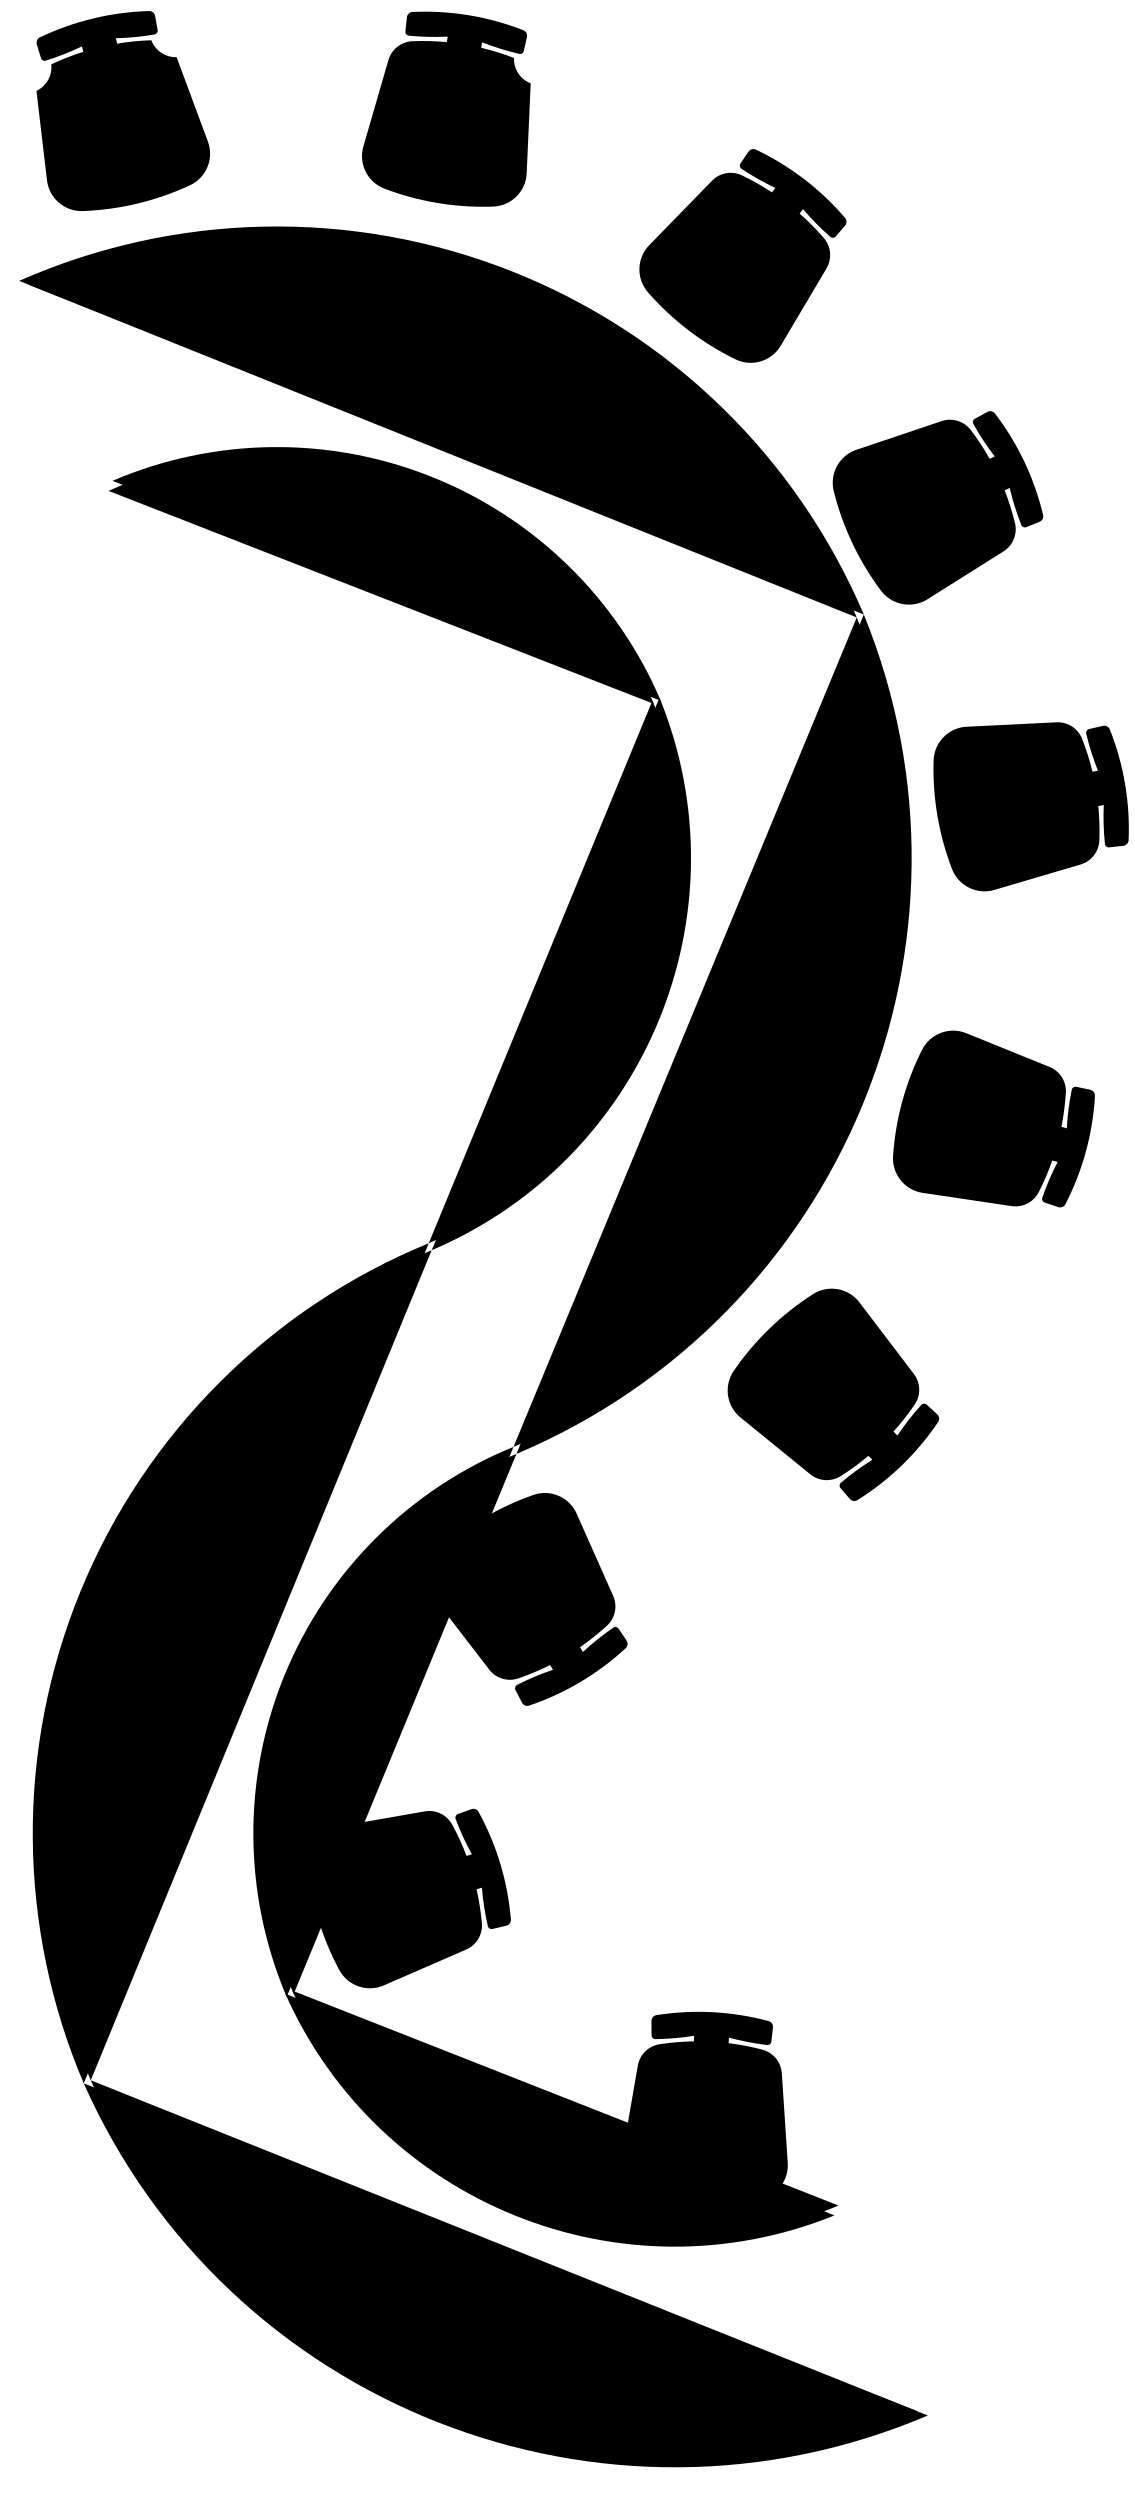
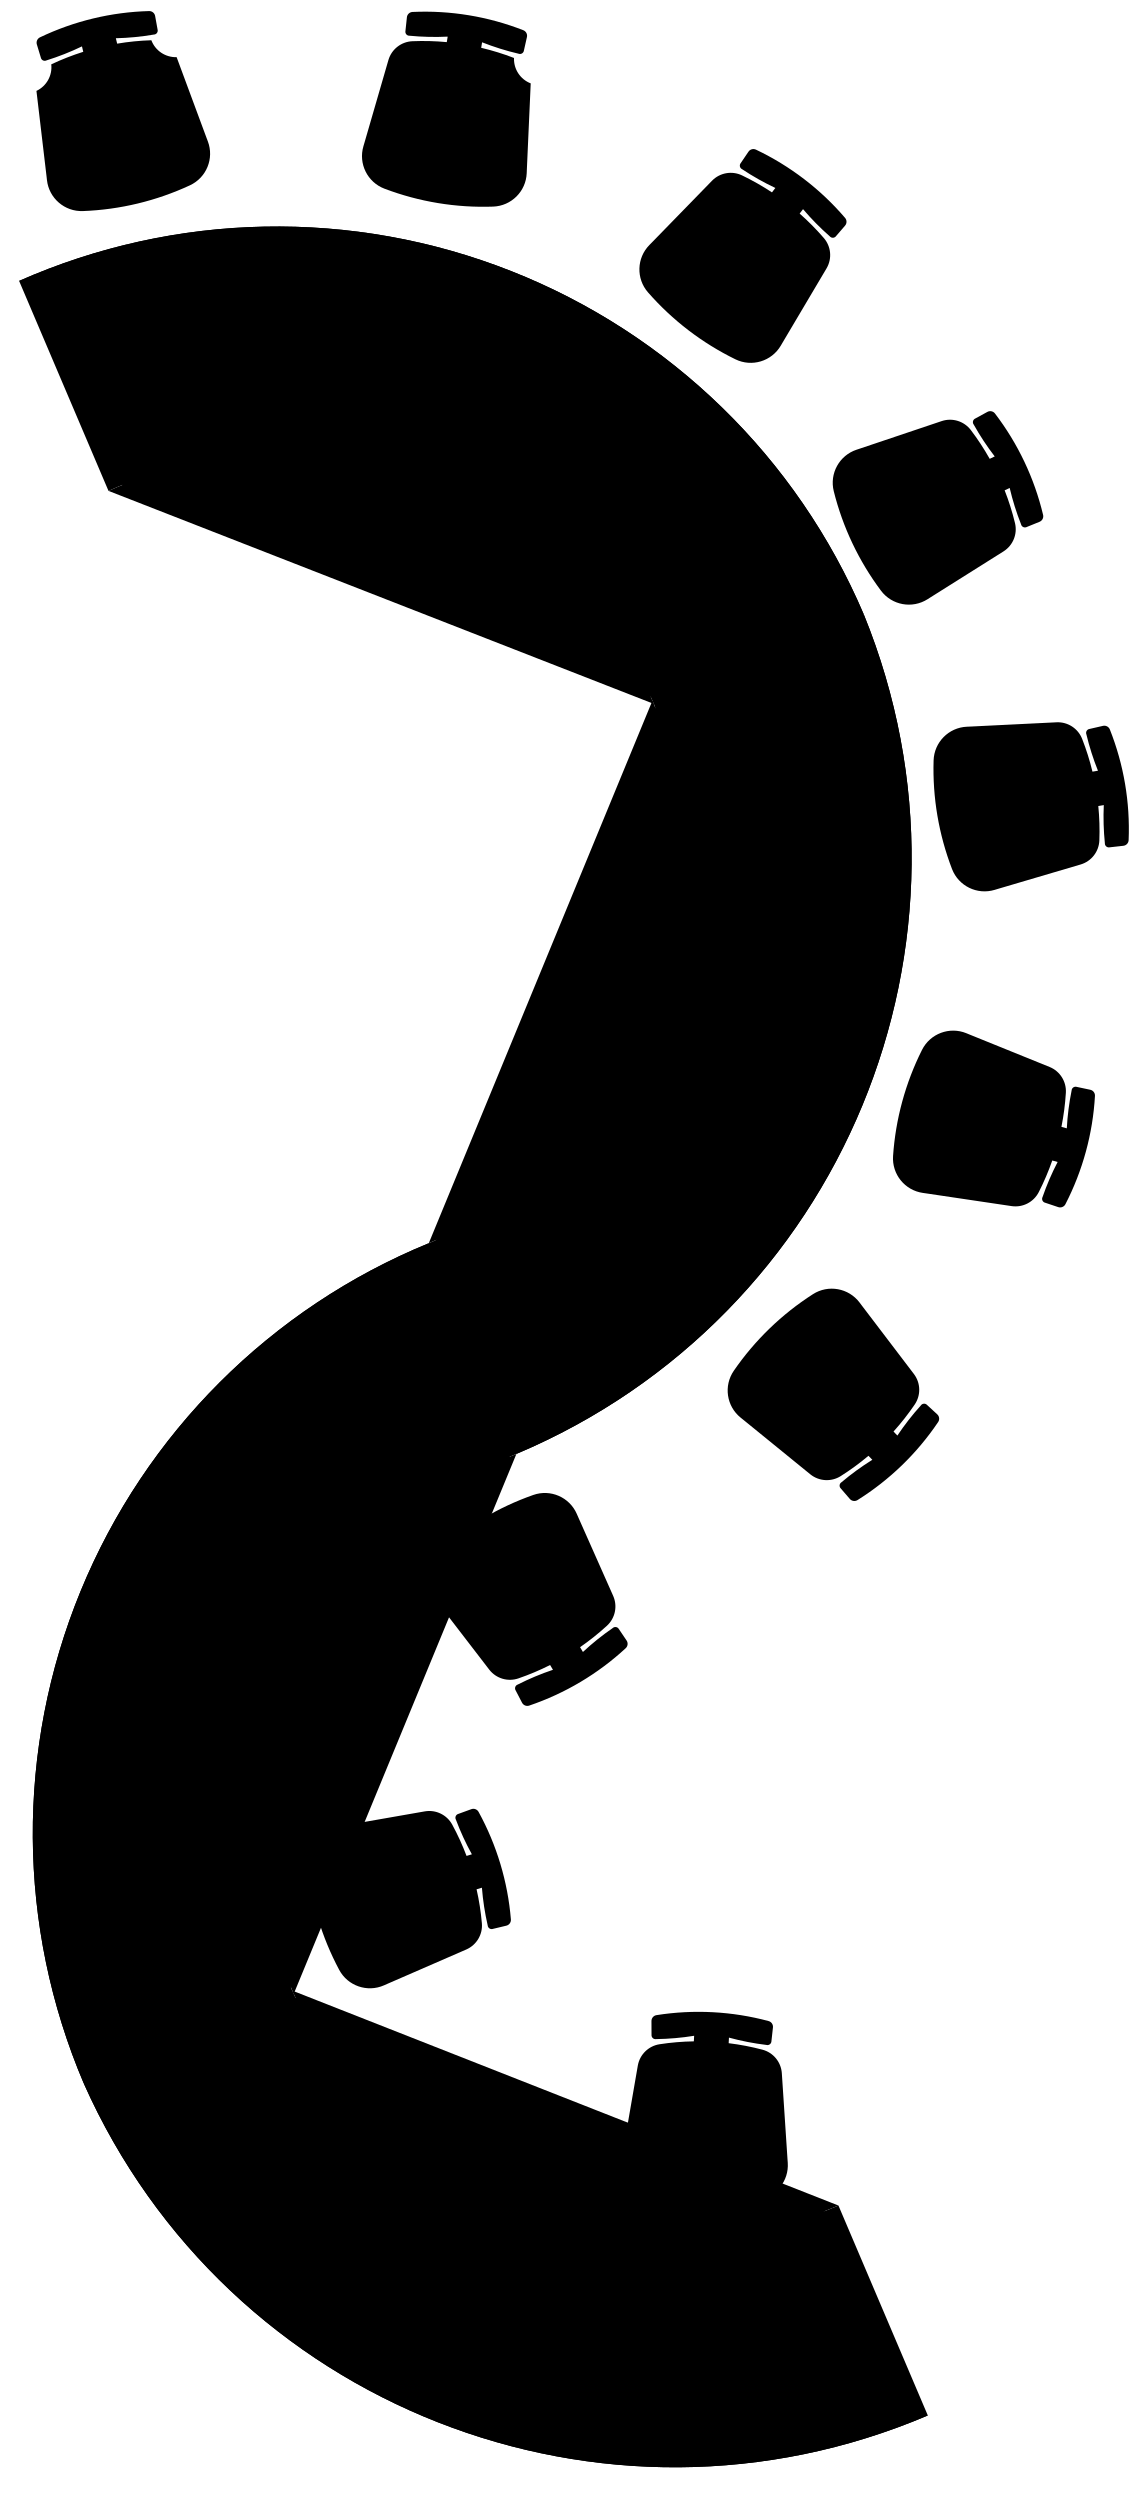
<svg xmlns="http://www.w3.org/2000/svg" width="2982.938mm" height="6573.366mm" viewBox="288.656 -6717.074 2982.938 6573.366" version="1.1" style="stroke-linecap:round;stroke-linejoin:round;">
  <g transform="scale(1,-1)">
    <g>
+       <g fill="inherit" stroke="none" stroke-width="0">
+         <path d="M2728.24,365.924 L2493.22,917.98 A1100.22,1100.22 0 0,0 1057.027,1483.089 A1077.303,1077.303 0 0,0 1646.52,2894.253 A1700.22,1700.22 0 0,1 2559.967,5101.248 A1677.303,1677.303 0 0,1 338.87,5978.491 L573.923,5426.357 A1077.303,1077.303 0 0,0 2007.911,4866.228 A1100.22,1100.22 0 0,0 1416.045,3448.236 A1677.303,1677.303 0 0,1 508.826,1239.212 A1700.22,1700.22 0 0,1 2728.24,365.924 Z" />
+       </g>
      <path d="M2728.24,365.924 L2493.22,917.98 " style="stroke:#000000;stroke-width:0.1;" />
      <path d="M2701.958,376.602 L2482.582,891.908 " style="stroke:#000000;stroke-width:0.1;" />
      <path d="M573.923,5426.357 L338.87,5978.491 " style="stroke:#000000;stroke-width:0.1;" />
      <path d="M584.399,5452.81 L365.046,5968.063 " style="stroke:#000000;stroke-width:0.1;" />
      <path d="M2728.24,365.924 A1700.22,1700.22 0 0,0 508.826,1239.212" style="stroke:#000000;stroke-width:0.1;" />
      <path d="M2701.958,376.602 A1680.22,1680.22 0 0,0 527.1,1247.341" style="stroke:#000000;stroke-width:0.1;" />
      <path d="M2493.22,917.98 A1100.22,1100.22 0 0,0 1057.027,1483.089" style="stroke:#000000;stroke-width:0.1;" />
      <path d="M2482.582,891.908 A1120.22,1120.22 0 0,0 1038.754,1474.959" style="stroke:#000000;stroke-width:0.1;" />
      <path d="M508.826,1239.212 A1677.303,1677.303 0 0,0 1416.045,3448.236" style="stroke:#000000;stroke-width:0.1;" />
      <path d="M527.228,1247.046 A1657.303,1657.303 0 0,0 1423.629,3429.729" style="stroke:#000000;stroke-width:0.1;" />
      <path d="M1060.882,1474.232 A1077.303,1077.303 0 0,0 1646.52,2894.253" style="stroke:#000000;stroke-width:0.1;" />
      <path d="M1042.48,1466.398 A1097.303,1097.303 0 0,0 1638.863,2912.73" style="stroke:#000000;stroke-width:0.1;" />
      <path d="M2559.967,5101.248 A1700.22,1700.22 0 0,0 1646.52,2894.253" style="stroke:#000000;stroke-width:0.1;" />
      <path d="M2541.442,5093.711 A1680.22,1680.22 0 0,0 1638.863,2912.73" style="stroke:#000000;stroke-width:0.1;" />
      <path d="M2004.2,4875.145 A1100.22,1100.22 0 0,0 1416.045,3448.236" style="stroke:#000000;stroke-width:0.1;" />
      <path d="M2022.725,4882.682 A1120.22,1120.22 0 0,0 1423.879,3429.834" style="stroke:#000000;stroke-width:0.1;" />
      <path d="M338.87,5978.491 A1677.303,1677.303 0 0,0 2559.967,5101.248" style="stroke:#000000;stroke-width:0.1;" />
      <path d="M365.046,5968.063 A1657.303,1657.303 0 0,0 2541.566,5093.414" style="stroke:#000000;stroke-width:0.1;" />
      <path d="M573.923,5426.357 A1077.303,1077.303 0 0,0 2007.911,4866.228" style="stroke:#000000;stroke-width:0.1;" />
      <path d="M584.399,5452.81 A1097.303,1097.303 0 0,0 2026.313,4874.062" style="stroke:#000000;stroke-width:0.1;" />
      <g>
        <path d="M2204.562,1344.828 A664.583,664.583 0 0,1 2113.023,1349.665" style="stroke:#000000;stroke-width:0.1;" />
        <path d="M2205.334,1359.439 A664.583,664.583 0 0,1 2113.795,1364.276" style="stroke:#000000;stroke-width:0.1;" />
        <path d="M2300.164,1384.266 A689.911,689.911 0 0 1 2022.109,1398.959" style="stroke:#000000;stroke-width:0.1;" />
        <path d="M2204.562,1344.828 L2205.334,1359.439 A687.5,687.5 0 0 1 2303.85,1340.23 A10.417,10.417 0 0 1 2316.818,1348.336 L2321.007,1386.188 A15.625,15.625 0 0 1 2309.525,1402.999 A710.417,710.417 0 0 1 2014.775,1418.574 A15.625,15.625 0 0 1 2001.585,1403.067 L2001.761,1364.985 A10.417,10.417 0 0 1 2013.803,1355.556 A687.5,687.5 0 0 1 2113.795,1364.276 L2113.023,1349.665 A664.583,664.583 0 0 1 2022.991,1342.061 A68.75,68.75 0 0 1 1965.746,1286.222 L1927.106,1063.052 L1925.39,1053.472 A91.667,91.667 0 0 1 1992.818,948.533 A733.333,733.333 0 0 1 2281.822,933.262 A91.667,91.667 0 0 1 2359.934,1030.51 L2359.238,1040.217 L2344.332,1266.217 A68.75,68.75 0 0 1 2293.291,1327.778 A664.583,664.583 0 0 1 2204.562,1344.828 Z" style="stroke:#000000;stroke-width:0.1;" />
      </g>
      <g>
        <path d="M1541.748,1749.43 A664.583,664.583 0 0,1 1515.37,1837.219" style="stroke:#000000;stroke-width:0.1;" />
        <path d="M1555.761,1753.64 A664.583,664.583 0 0,1 1529.382,1841.43" style="stroke:#000000;stroke-width:0.1;" />
        <path d="M1611.17,1672.777 A689.911,689.911 0 0 1 1531.045,1939.442" style="stroke:#000000;stroke-width:0.1;" />
        <path d="M1541.748,1749.43 L1555.761,1753.64 A687.5,687.5 0 0 1 1570.969,1654.428 A10.417,10.417 0 0 1 1582.981,1644.961 L1620.022,1653.809 A15.625,15.625 0 0 1 1631.964,1670.296 A710.417,710.417 0 0 1 1547.028,1952.973 A15.625,15.625 0 0 1 1527.977,1960.148 L1492.193,1947.113 A10.417,10.417 0 0 1 1487.389,1932.594 A687.5,687.5 0 0 1 1529.382,1841.43 L1515.37,1837.219 A664.583,664.583 0 0 1 1477.792,1919.387 A68.75,68.75 0 0 1 1405.894,1954.397 L1182.794,1915.357 L1173.197,1913.734 A91.667,91.667 0 0 1 1097.214,1814.814 A733.333,733.333 0 0 1 1180.494,1537.647 A91.667,91.667 0 0 1 1298.416,1496.99 L1307.317,1500.925 L1514.988,1591.318 A68.75,68.75 0 0 1 1555.682,1660.158 A664.583,664.583 0 0 1 1541.748,1749.43 Z" style="stroke:#000000;stroke-width:0.1;" />
      </g>
      <g>
        <path d="M1813.877,2386.038 A664.583,664.583 0 0,0 1735.094,2339.177" style="stroke:#000000;stroke-width:0.1;" />
        <path d="M1821.357,2373.463 A664.583,664.583 0 0,0 1742.573,2326.602" style="stroke:#000000;stroke-width:0.1;" />
        <path d="M1916.852,2395.595 A689.911,689.911 0 0 0 1677.543,2253.253" style="stroke:#000000;stroke-width:0.1;" />
        <path d="M1813.877,2386.038 L1821.357,2373.463 A687.5,687.5 0 0 0 1899.632,2436.293 A10.417,10.417 0 0 0 1914.882,2435.148 L1936.197,2403.589 A15.625,15.625 0 0 0 1933.852,2383.367 A710.417,710.417 0 0 0 1680.174,2232.477 A15.625,15.625 0 0 0 1661.285,2240.069 L1643.727,2273.863 A10.417,10.417 0 0 0 1650.001,2287.81 A687.5,687.5 0 0 0 1742.573,2326.602 L1735.094,2339.177 A664.583,664.583 0 0 0 1651.857,2304.03 A68.75,68.75 0 0 0 1575.209,2326.834 L1437.196,2506.418 L1431.222,2514.101 A91.667,91.667 0 0 0 1442.099,2638.36 A733.333,733.333 0 0 0 1690.832,2786.308 A91.667,91.667 0 0 0 1805.213,2736.554 L1809.113,2727.637 L1901.041,2520.641 A68.75,68.75 0 0 0 1884.493,2442.404 A664.583,664.583 0 0 0 1813.877,2386.038 Z" style="stroke:#000000;stroke-width:0.1;" />
      </g>
      <g>
        <path d="M2638.018,2953.022 A664.583,664.583 0 0,0 2572.143,2889.278" style="stroke:#000000;stroke-width:0.1;" />
        <path d="M2648.193,2942.507 A664.583,664.583 0 0,0 2582.318,2878.763" style="stroke:#000000;stroke-width:0.1;" />
        <path d="M2736.025,2986.035 A689.911,689.911 0 0 0 2535.926,2792.41" style="stroke:#000000;stroke-width:0.1;" />
        <path d="M2638.018,2953.022 L2648.193,2942.507 A687.5,687.5 0 0 0 2709.896,3021.673 A10.417,10.417 0 0 0 2725,3024.072 L2753.009,2998.269 A15.625,15.625 0 0 0 2755.384,2978.05 A710.417,710.417 0 0 0 2543.27,2772.799 A15.625,15.625 0 0 0 2523.141,2775.837 L2498.272,2804.679 A10.417,10.417 0 0 0 2501.166,2819.697 A687.5,687.5 0 0 0 2582.318,2878.763 L2572.143,2889.278 A664.583,664.583 0 0 0 2499.238,2835.908 A68.75,68.75 0 0 0 2419.398,2840.448 L2243.74,2983.425 L2236.157,2989.525 A91.667,91.667 0 0 0 2218.128,3112.949 A733.333,733.333 0 0 0 2426.106,3314.2 A91.667,91.667 0 0 0 2548.871,3292.122 L2554.719,3284.343 L2691.843,3104.079 A68.75,68.75 0 0 0 2693.756,3024.134 A664.583,664.583 0 0 0 2638.018,2953.022 Z" style="stroke:#000000;stroke-width:0.1;" />
      </g>
      <g>
        <path d="M3079.532,3754.133 A664.583,664.583 0 0,0 3055.409,3665.698" style="stroke:#000000;stroke-width:0.1;" />
        <path d="M3093.648,3750.283 A664.583,664.583 0 0,0 3069.525,3661.847" style="stroke:#000000;stroke-width:0.1;" />
        <path d="M3146.969,3832.538 A689.911,689.911 0 0 0 3073.696,3563.91" style="stroke:#000000;stroke-width:0.1;" />
        <path d="M3079.532,3754.133 L3093.648,3750.283 A687.5,687.5 0 0 0 3106.312,3849.853 A10.417,10.417 0 0 0 3118.077,3859.623 L3155.333,3851.727 A15.625,15.625 0 0 0 3167.693,3835.55 A710.417,710.417 0 0 0 3090.02,3550.792 A15.625,15.625 0 0 0 3071.159,3543.132 L3035.053,3555.246 A10.417,10.417 0 0 0 3029.878,3569.637 A687.5,687.5 0 0 0 3069.525,3661.847 L3055.409,3665.698 A664.583,664.583 0 0 0 3019.947,3582.595 A68.75,68.75 0 0 0 2948.969,3545.756 L2724.942,3579.074 L2715.307,3580.45 A91.667,91.667 0 0 0 2636.818,3677.393 A733.333,733.333 0 0 0 2712.976,3956.6 A91.667,91.667 0 0 0 2829.818,4000.263 L2838.818,3996.557 L3048.734,3911.509 A68.75,68.75 0 0 0 3091.177,3843.732 A664.583,664.583 0 0 0 3079.532,3754.133 Z" style="stroke:#000000;stroke-width:0.1;" />
      </g>
      <g>
        <path d="M3161.127,4688.115 A664.583,664.583 0 0,0 3176.463,4597.741" style="stroke:#000000;stroke-width:0.1;" />
        <path d="M3175.552,4690.564 A664.583,664.583 0 0,0 3190.889,4600.189" style="stroke:#000000;stroke-width:0.1;" />
        <path d="M3189.304,4787.62 A689.911,689.911 0 0 0 3235.89,4513.102" style="stroke:#000000;stroke-width:0.1;" />
        <path d="M3161.127,4688.115 L3175.552,4690.564 A687.5,687.5 0 0 0 3145.136,4786.216 A10.417,10.417 0 0 0 3151.697,4800.03 L3188.816,4808.546 A15.625,15.625 0 0 0 3206.835,4799.074 A710.417,710.417 0 0 0 3256.218,4508.073 A15.625,15.625 0 0 0 3242.332,4493.187 L3204.482,4488.98 A10.417,10.417 0 0 0 3193.731,4499.857 A687.5,687.5 0 0 0 3190.889,4600.189 L3176.463,4597.741 A664.583,664.583 0 0 0 3179.268,4507.432 A68.75,68.75 0 0 0 3130.386,4444.143 L2913.143,4380.083 L2903.824,4377.278 A91.667,91.667 0 0 0 2791.825,4432.184 A733.333,733.333 0 0 0 2743.405,4717.512 A91.667,91.667 0 0 0 2831.02,4806.293 L2840.743,4806.719 L3066.957,4817.914 A68.75,68.75 0 0 0 3133.982,4774.294 A664.583,664.583 0 0 0 3161.127,4688.115 Z" style="stroke:#000000;stroke-width:0.1;" />
      </g>
      <g>
        <path d="M2930.218,5427.836 A664.583,664.583 0 0,1 2890.914,5510.649" style="stroke:#000000;stroke-width:0.1;" />
        <path d="M2943.436,5434.11 A664.583,664.583 0 0,1 2904.132,5516.923" style="stroke:#000000;stroke-width:0.1;" />
        <path d="M3010.397,5362.518 A689.911,689.911 0 0 1 2891.009,5614.067" style="stroke:#000000;stroke-width:0.1;" />
        <path d="M2930.218,5427.836 L2943.436,5434.11 A687.5,687.5 0 0 1 2973.419,5338.321 A10.417,10.417 0 0 1 2986.72,5330.773 L3022.006,5345.1 A15.625,15.625 0 0 1 3031.327,5363.198 A710.417,710.417 0 0 1 2904.77,5629.851 A15.625,15.625 0 0 1 2884.855,5634.073 L2851.444,5615.797 A10.417,10.417 0 0 1 2848.882,5600.72 A687.5,687.5 0 0 1 2904.132,5516.923 L2890.914,5510.649 A664.583,664.583 0 0 1 2841.385,5586.217 A68.75,68.75 0 0 1 2765.033,5609.994 L2550.361,5537.785 L2541.119,5534.735 A91.667,91.667 0 0 1 2480.908,5425.496 A733.333,733.333 0 0 1 2604.998,5164.042 A91.667,91.667 0 0 1 2727.699,5141.615 L2735.906,5146.847 L2927.586,5267.497 A68.75,68.75 0 0 1 2957.443,5341.683 A664.583,664.583 0 0 1 2930.218,5427.836 Z" style="stroke:#000000;stroke-width:0.1;" />
      </g>
      <g>
        <path d="M2391.197,6155.51 A664.583,664.583 0 0,1 2318.416,6211.24" style="stroke:#000000;stroke-width:0.1;" />
        <path d="M2400.092,6167.127 A664.583,664.583 0 0,1 2327.312,6222.857" style="stroke:#000000;stroke-width:0.1;" />
        <path d="M2492.354,6134.008 A689.911,689.911 0 0 1 2271.28,6303.291" style="stroke:#000000;stroke-width:0.1;" />
        <path d="M2391.197,6155.51 L2400.092,6167.127 A687.5,687.5 0 0 1 2470.505,6095.597 A10.417,10.417 0 0 1 2485.785,6094.954 L2510.635,6123.813 A15.625,15.625 0 0 1 2510.635,6123.813 A15.625,15.625 0 0 1 2510.664,6144.17 A710.417,710.417 0 0 1 2276.316,6323.617 A15.625,15.625 0 0 1 2256.671,6318.28 L2235.291,6286.765 A10.417,10.417 0 0 1 2239.895,6272.181 A687.5,687.5 0 0 1 2327.312,6222.857 L2318.416,6211.24 A664.583,664.583 0 0 1 2239.847,6255.855 A68.75,68.75 0 0 1 2161.062,6242.147 L2003.047,6079.885 L1996.217,6072.951 A91.667,91.667 0 0 1 1992.527,5948.272 A733.333,733.333 0 0 1 2222.307,5772.323 A91.667,91.667 0 0 1 2341.711,5808.397 L2346.624,5816.798 L2462.067,6011.66 A68.75,68.75 0 0 1 2454.756,6091.293 A664.583,664.583 0 0 1 2391.197,6155.51 Z" style="stroke:#000000;stroke-width:0.1;" />
      </g>
      <g>
        <path d="M1553.851,6591.404 A664.583,664.583 0 0,1 1463.405,6606.316" style="stroke:#000000;stroke-width:0.1;" />
        <path d="M1556.231,6605.841 A664.583,664.583 0 0,1 1465.785,6620.753" style="stroke:#000000;stroke-width:0.1;" />
        <path d="M1653.222,6620.048 A689.911,689.911 0 0 1 1378.489,6665.345" style="stroke:#000000;stroke-width:0.1;" />
        <path d="M1553.851,6591.404 L1556.231,6605.841 A687.5,687.5 0 0 1 1652.025,6575.873 A10.417,10.417 0 0 1 1665.809,6582.499 L1674.15,6619.657 A15.625,15.625 0 0 1 1664.594,6637.632 A710.417,710.417 0 0 1 1373.364,6685.649 A15.625,15.625 0 0 1 1358.543,6671.693 L1354.514,6633.824 A10.417,10.417 0 0 1 1365.442,6623.124 A687.5,687.5 0 0 1 1465.785,6620.753 L1463.405,6606.316 A664.583,664.583 0 0 1 1373.084,6608.697 A68.75,68.75 0 0 1 1310.025,6559.518 L1246.986,6341.977 L1244.224,6332.645 A91.667,91.667 0 0 1 1299.655,6220.905 A733.333,733.333 0 0 1 1585.208,6173.824 A91.667,91.667 0 0 1 1673.576,6261.855 L1673.956,6271.581 L1684.09,6497.844 A68.75,68.75 0 0 0 1640.156,6564.663 A664.583,664.583 0 0 1 1553.851,6591.404 Z" style="stroke:#000000;stroke-width:0.1;" />
      </g>
      <g>
        <path d="M596.698,6602.299 A664.583,664.583 0 0,1 507.576,6580.851" style="stroke:#000000;stroke-width:0.1;" />
        <path d="M593.275,6616.524 A664.583,664.583 0 0,1 504.153,6595.076" style="stroke:#000000;stroke-width:0.1;" />
        <path d="M677.099,6667.344 A689.911,689.911 0 0 1 406.385,6602.195" style="stroke:#000000;stroke-width:0.1;" />
        <path d="M596.698,6602.299 L593.275,6616.524 A687.5,687.5 0 0 1 693.181,6626.184 A10.417,10.417 0 0 1 703.301,6637.65 L696.53,6675.126 A15.625,15.625 0 0 1 680.734,6687.967 A710.417,710.417 0 0 1 393.765,6618.906 A15.625,15.625 0 0 1 385.541,6600.284 L396.562,6563.83 A10.417,10.417 0 0 1 410.791,6558.225 A687.5,687.5 0 0 1 504.153,6595.076 L507.576,6580.851 A664.583,664.583 0 0 1 423.443,6547.907 A68.75,68.75 0 0 0 384.484,6478.071 L411.039,6253.142 L412.125,6243.471 A91.667,91.667 0 0 1 506.659,6162.097 A733.333,733.333 0 0 1 788.034,6229.812 A91.667,91.667 0 0 1 835.195,6345.286 L831.762,6354.393 L753.075,6566.775 A68.75,68.75 0 0 0 686.607,6611.24 A664.583,664.583 0 0 1 596.698,6602.299 Z" style="stroke:#000000;stroke-width:0.1;" />
      </g>
    </g>
  </g>
</svg>
